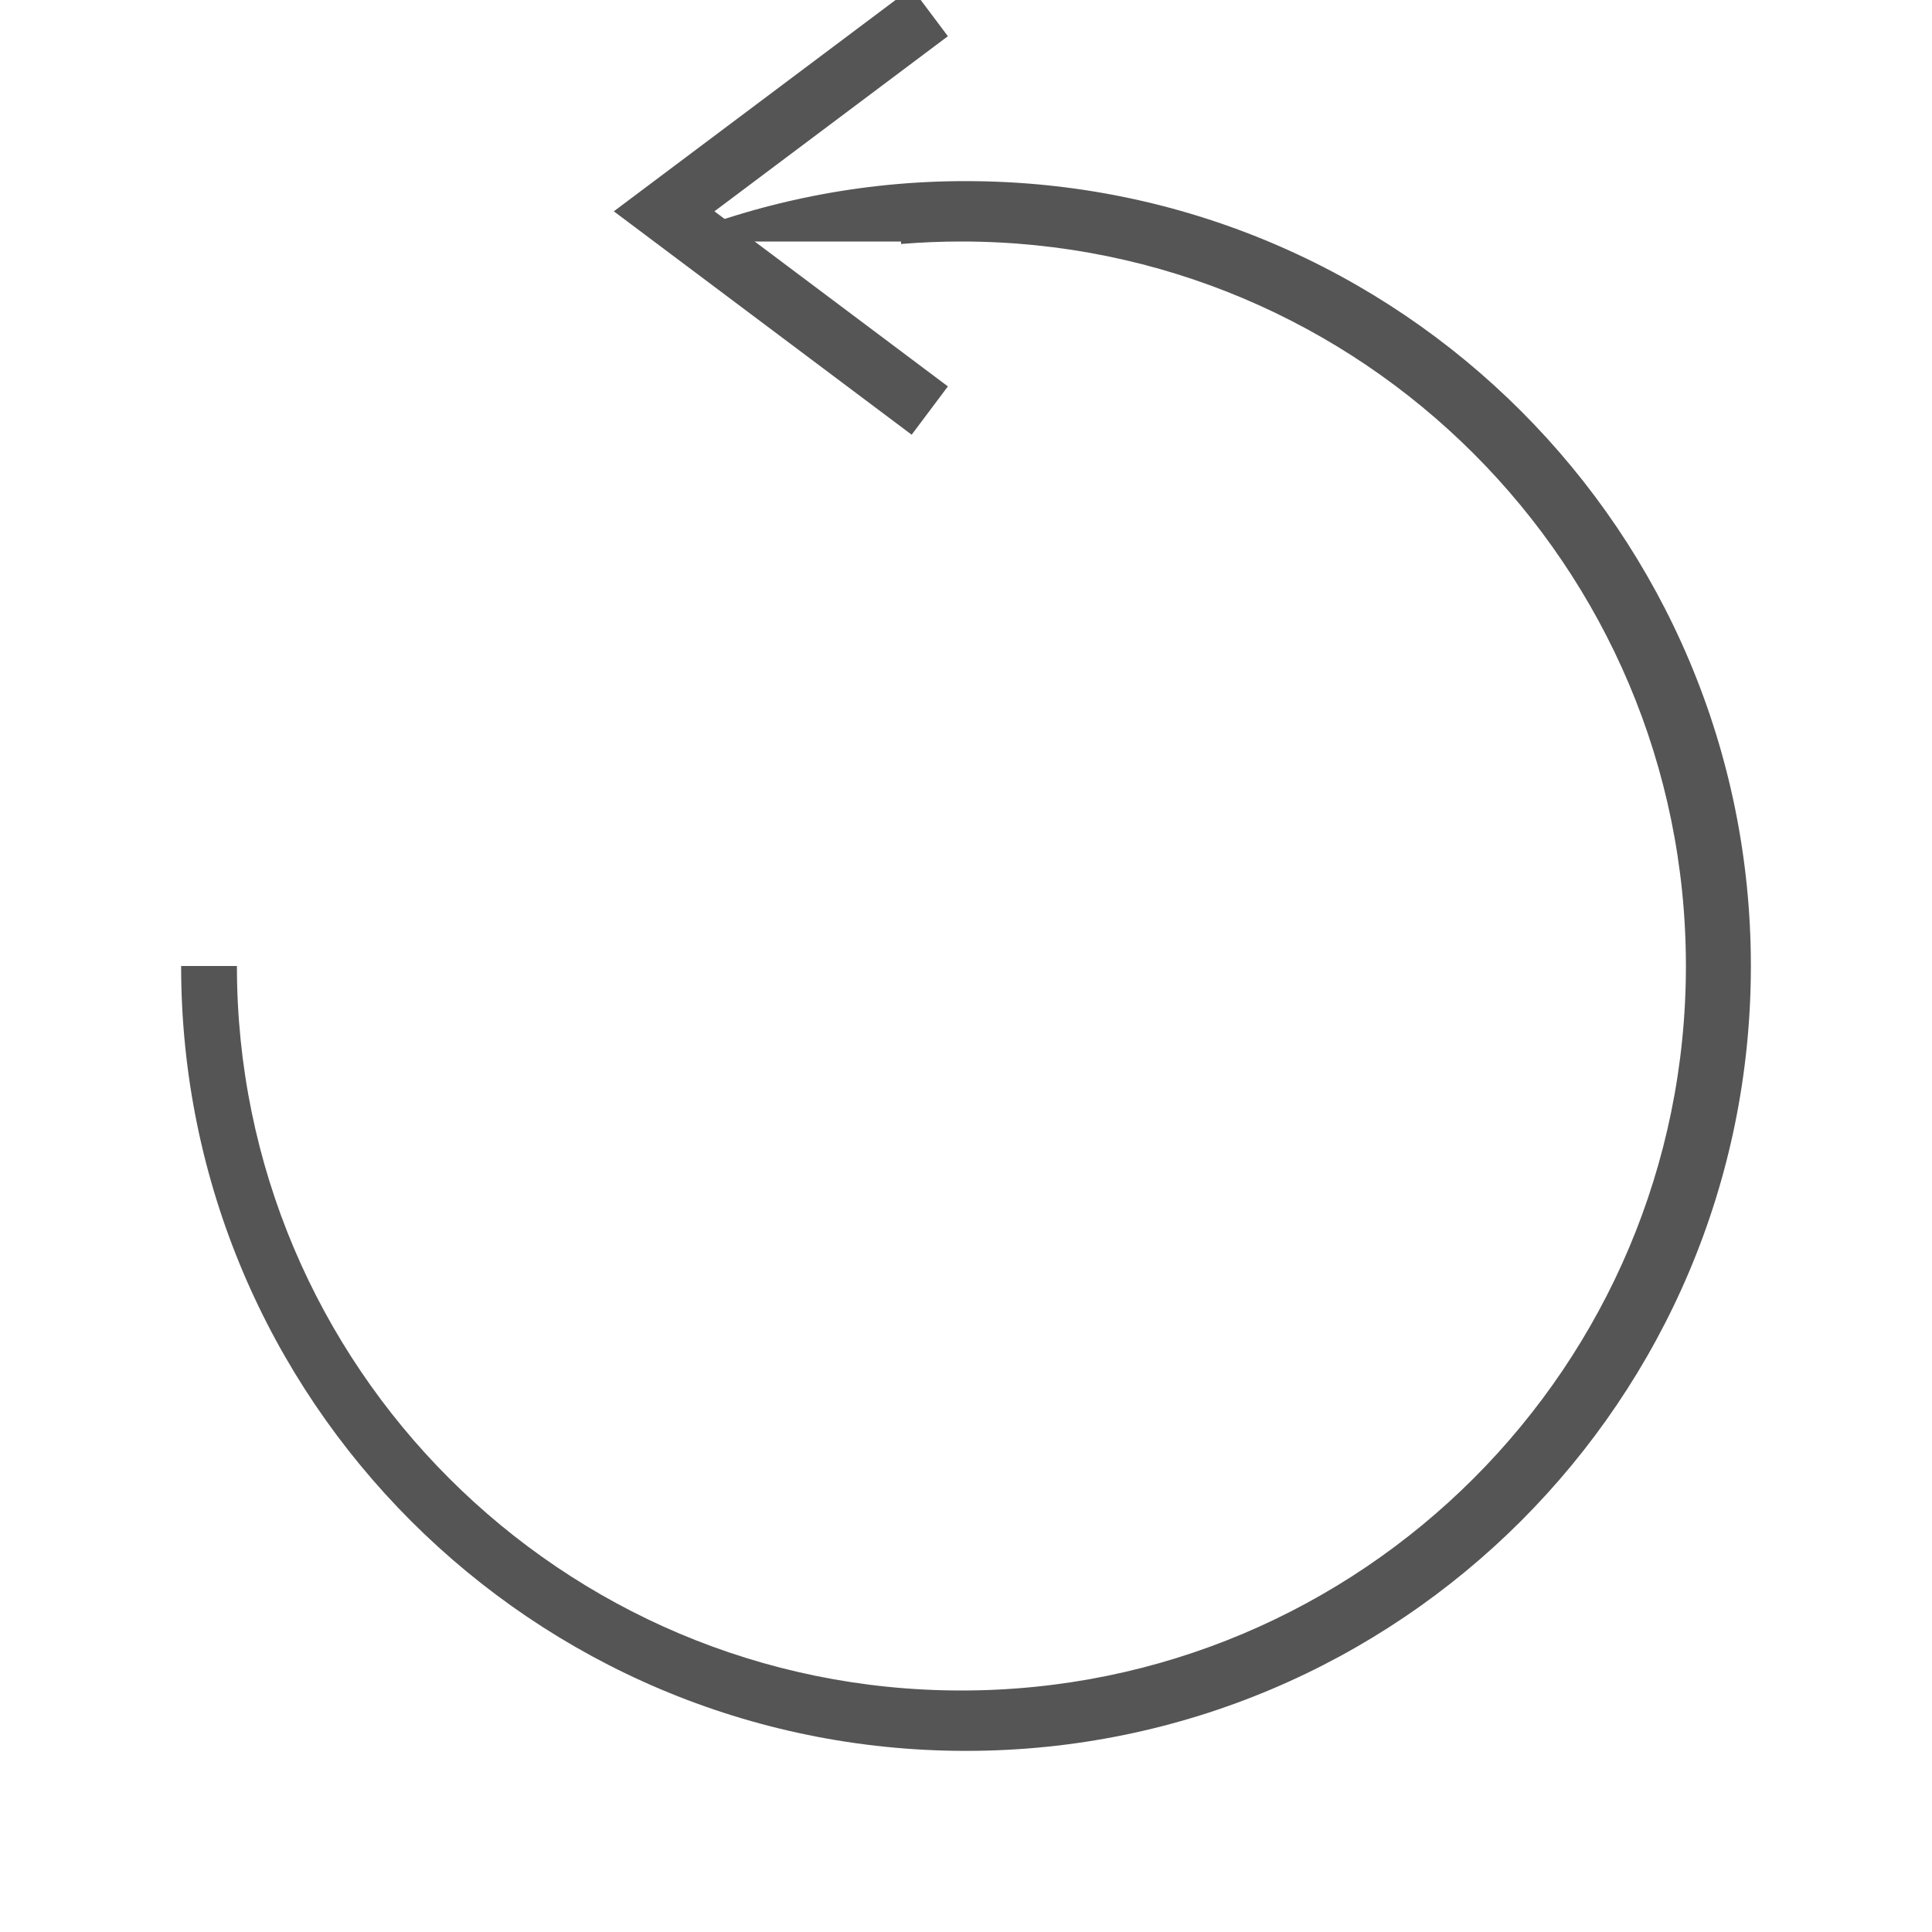
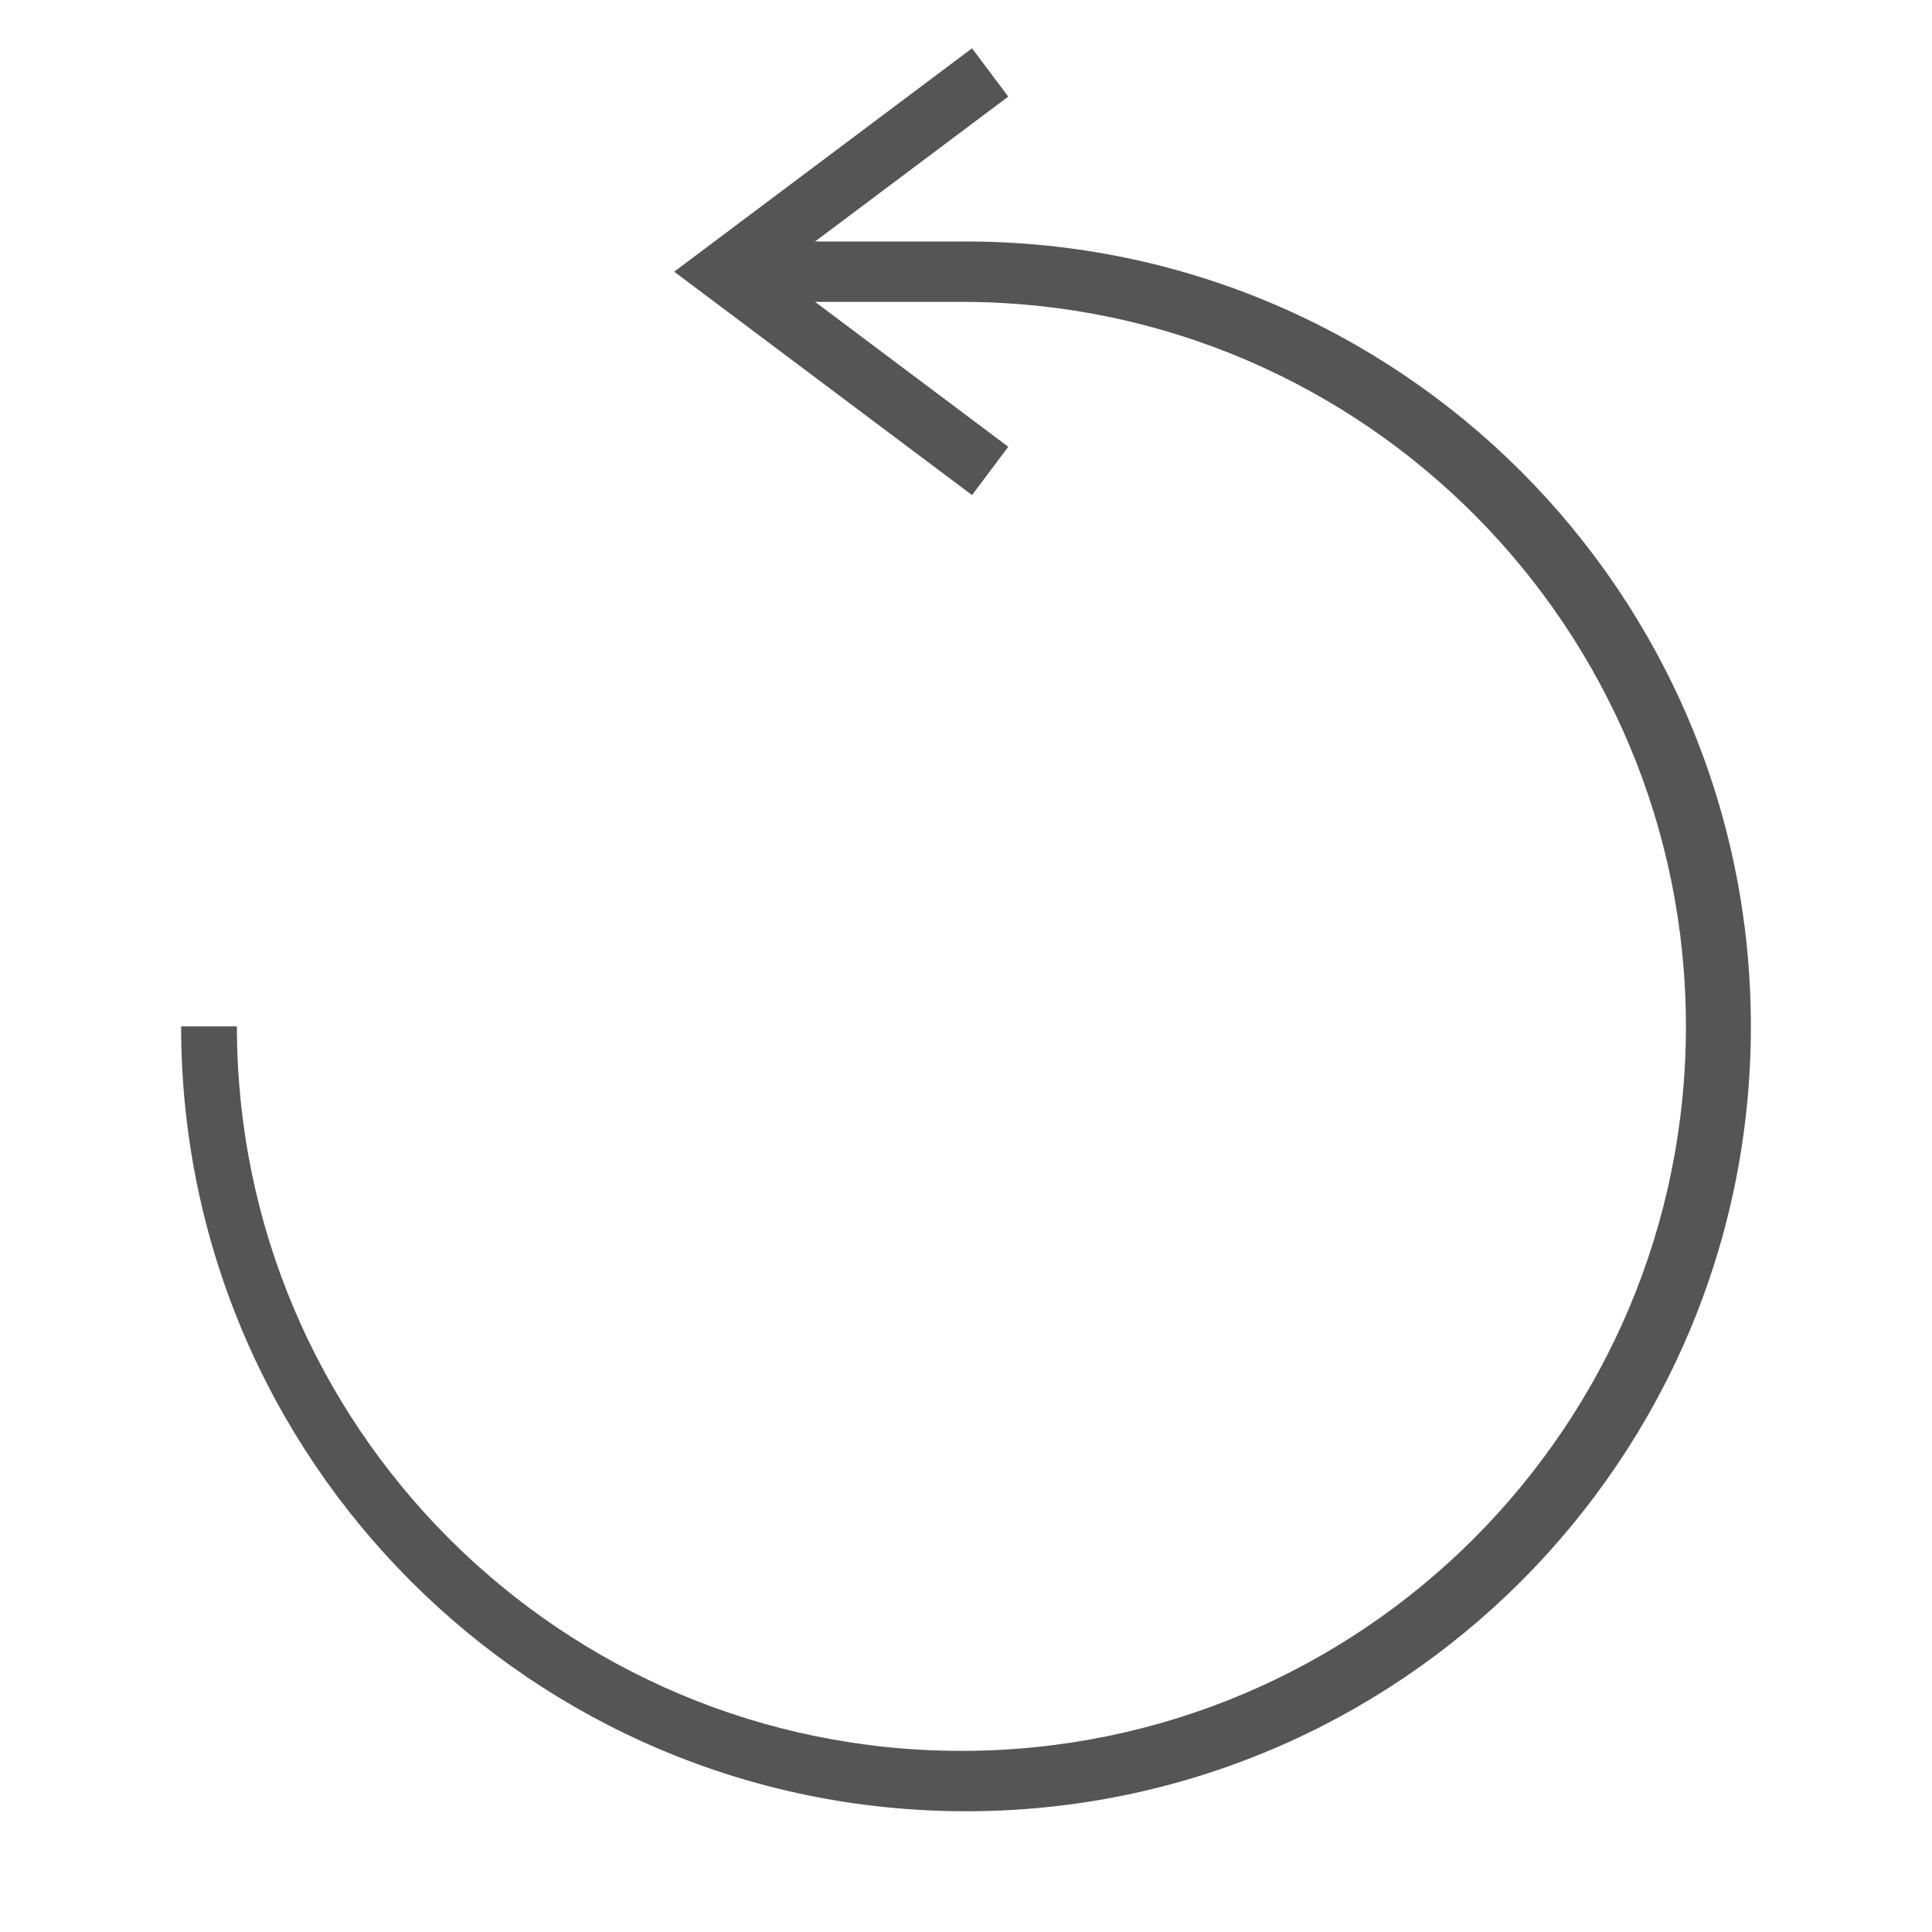
<svg xmlns="http://www.w3.org/2000/svg" width="32" height="32" viewBox="0 0 32 32">
  <g fill="none" fill-rule="evenodd">
-     <path fill="#555555" d="M3 16h.924c0 6.627 5.373 12 12 12 6.628 0 12-5.373 12-12s-5.372-12-12-12c-.337 0-.67.014-1 .041V4h-3.933A12.96 12.96 0 0 1 16 3c7.18 0 13 5.82 13 13s-5.82 13-13 13S3 23.18 3 16z" />
-     <path stroke="#555555" stroke-linecap="square" d="M15 .5l-4 3 4 3" />
+     <path fill="#555555" d="M3 17h.924c0 6.627 5.373 12 12 12 6.628 0 12-5.373 12-12 0-6.602-5.331-11.96-11.924-12V4c7.18 0 13 5.82 13 13s-5.82 13-13 13S3 24.18 3 17z" />
+     <path fill="#555555" fill-rule="nonzero" d="M12 4h4v1h-4z" />
+     <path stroke="#555555" stroke-linecap="square" d="M16 1.5l-4 3 4 3" />
  </g>
</svg>
